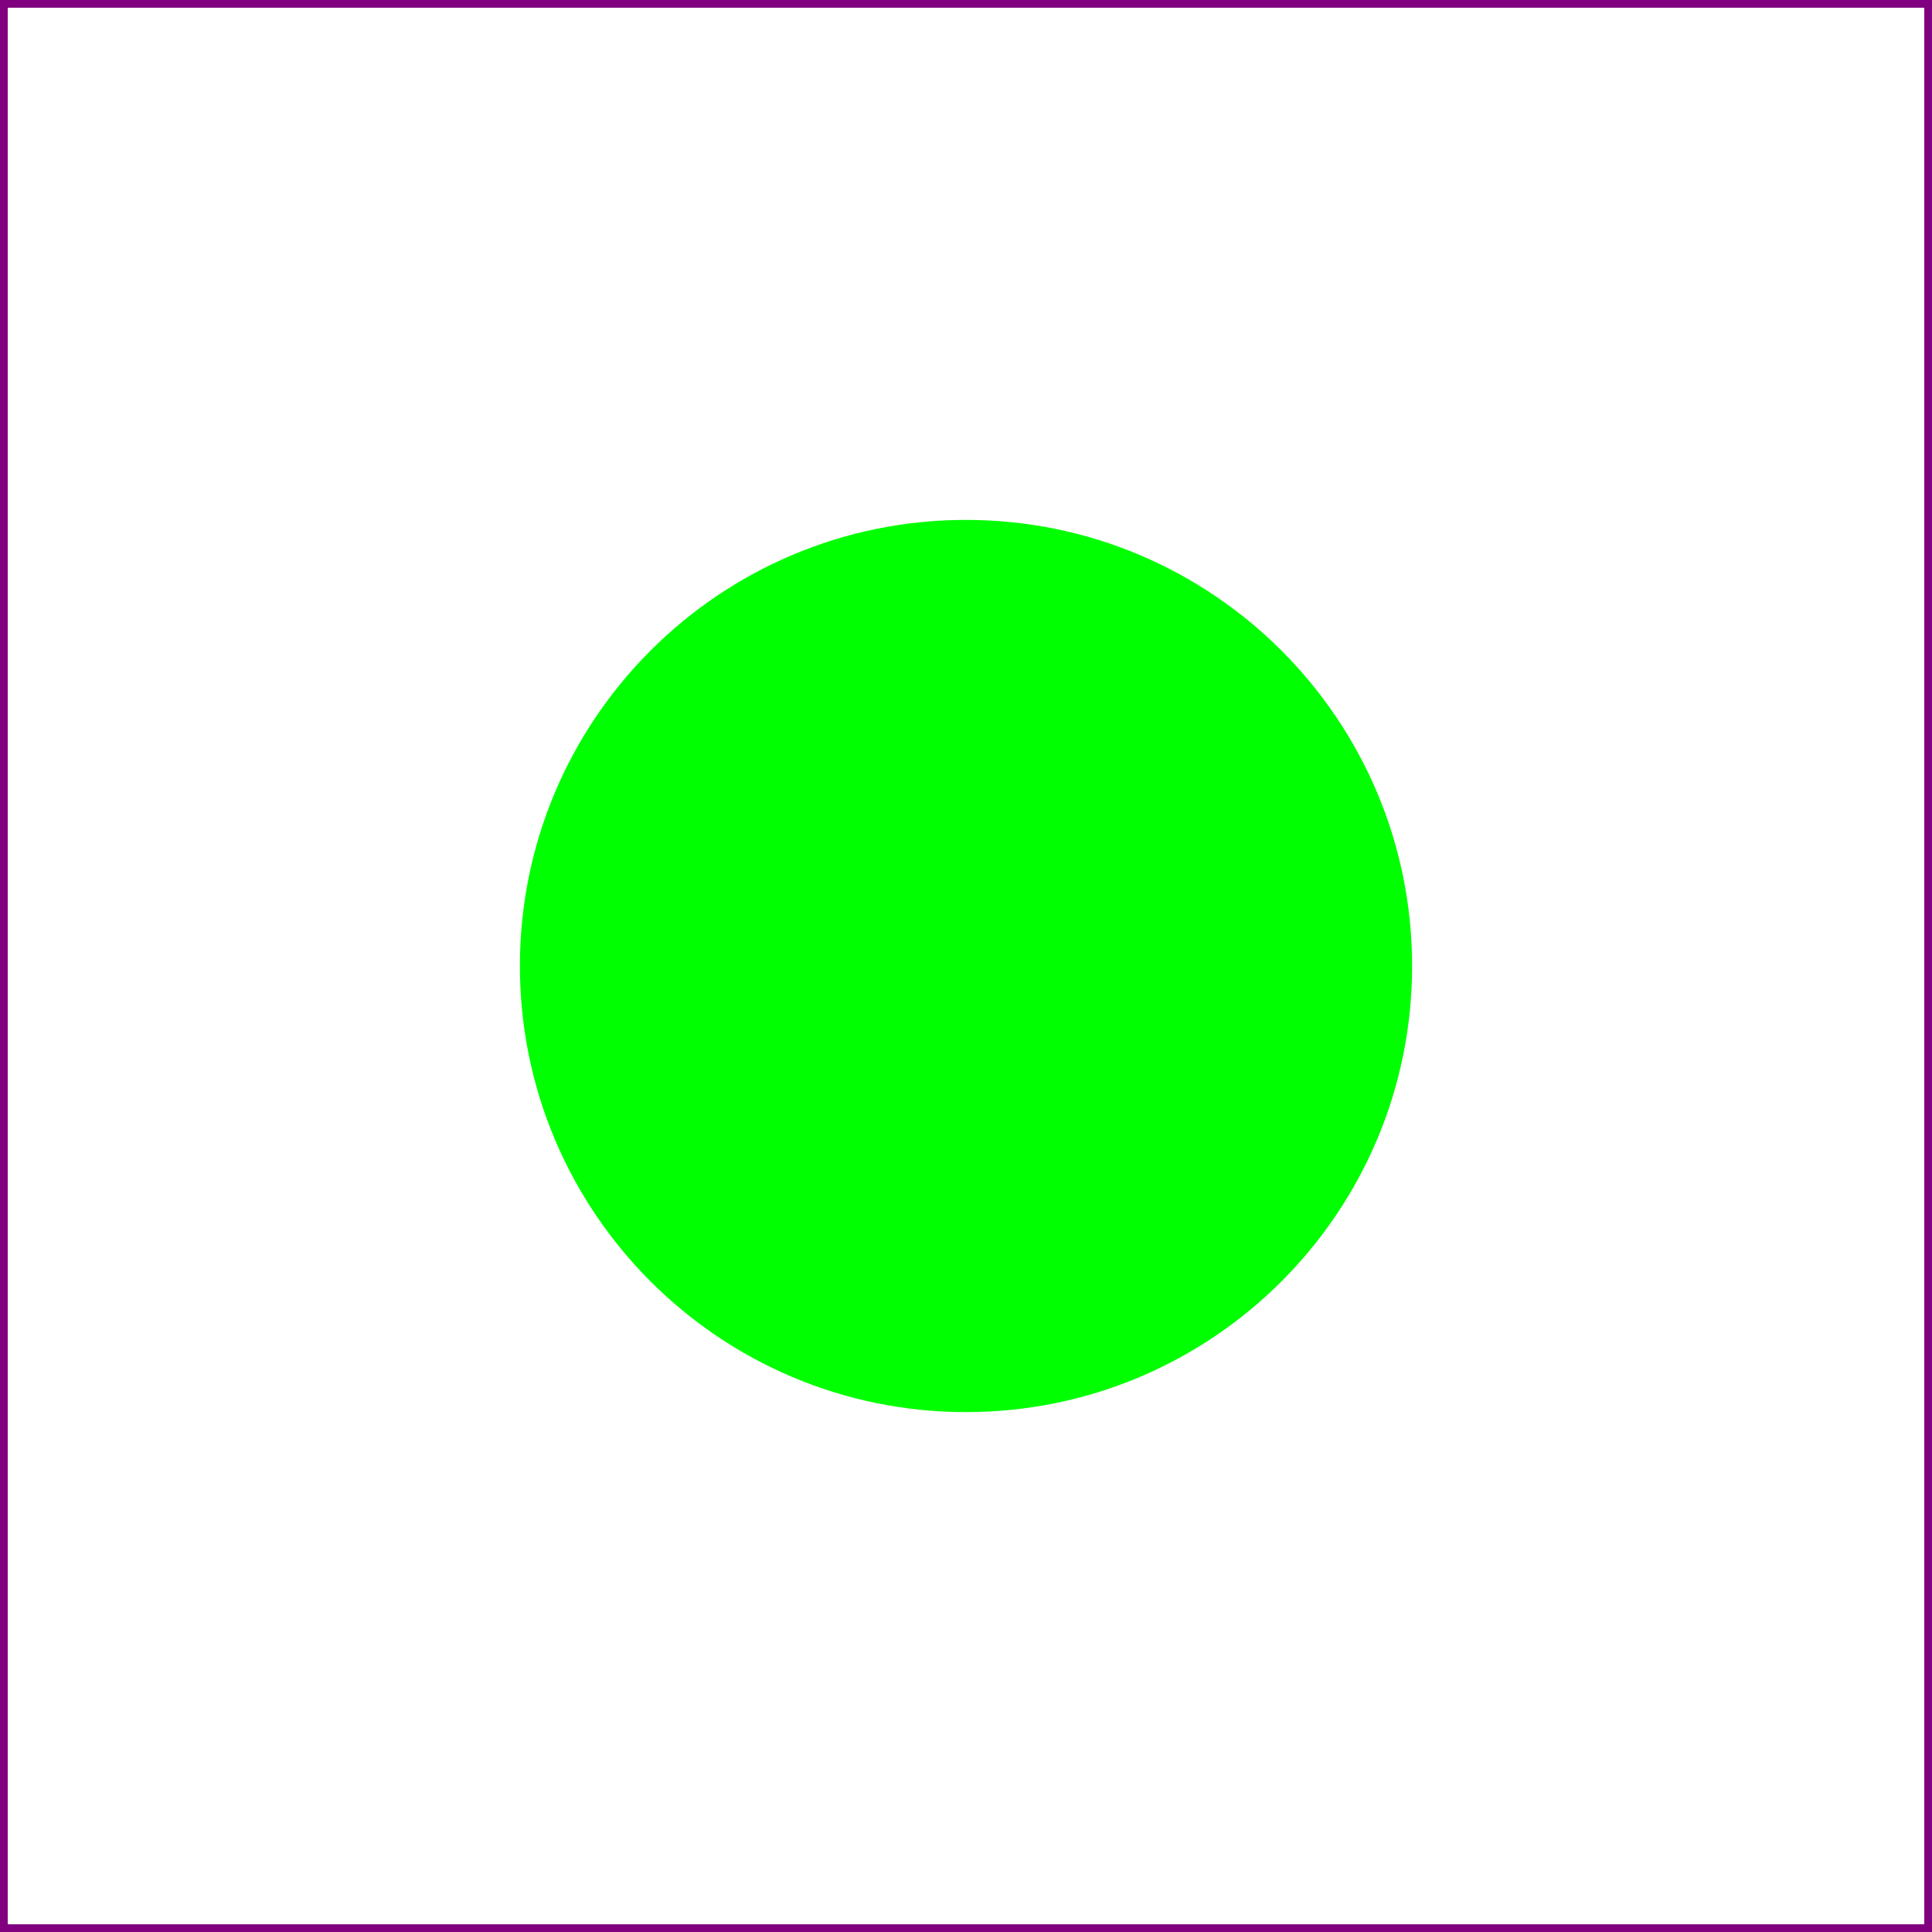
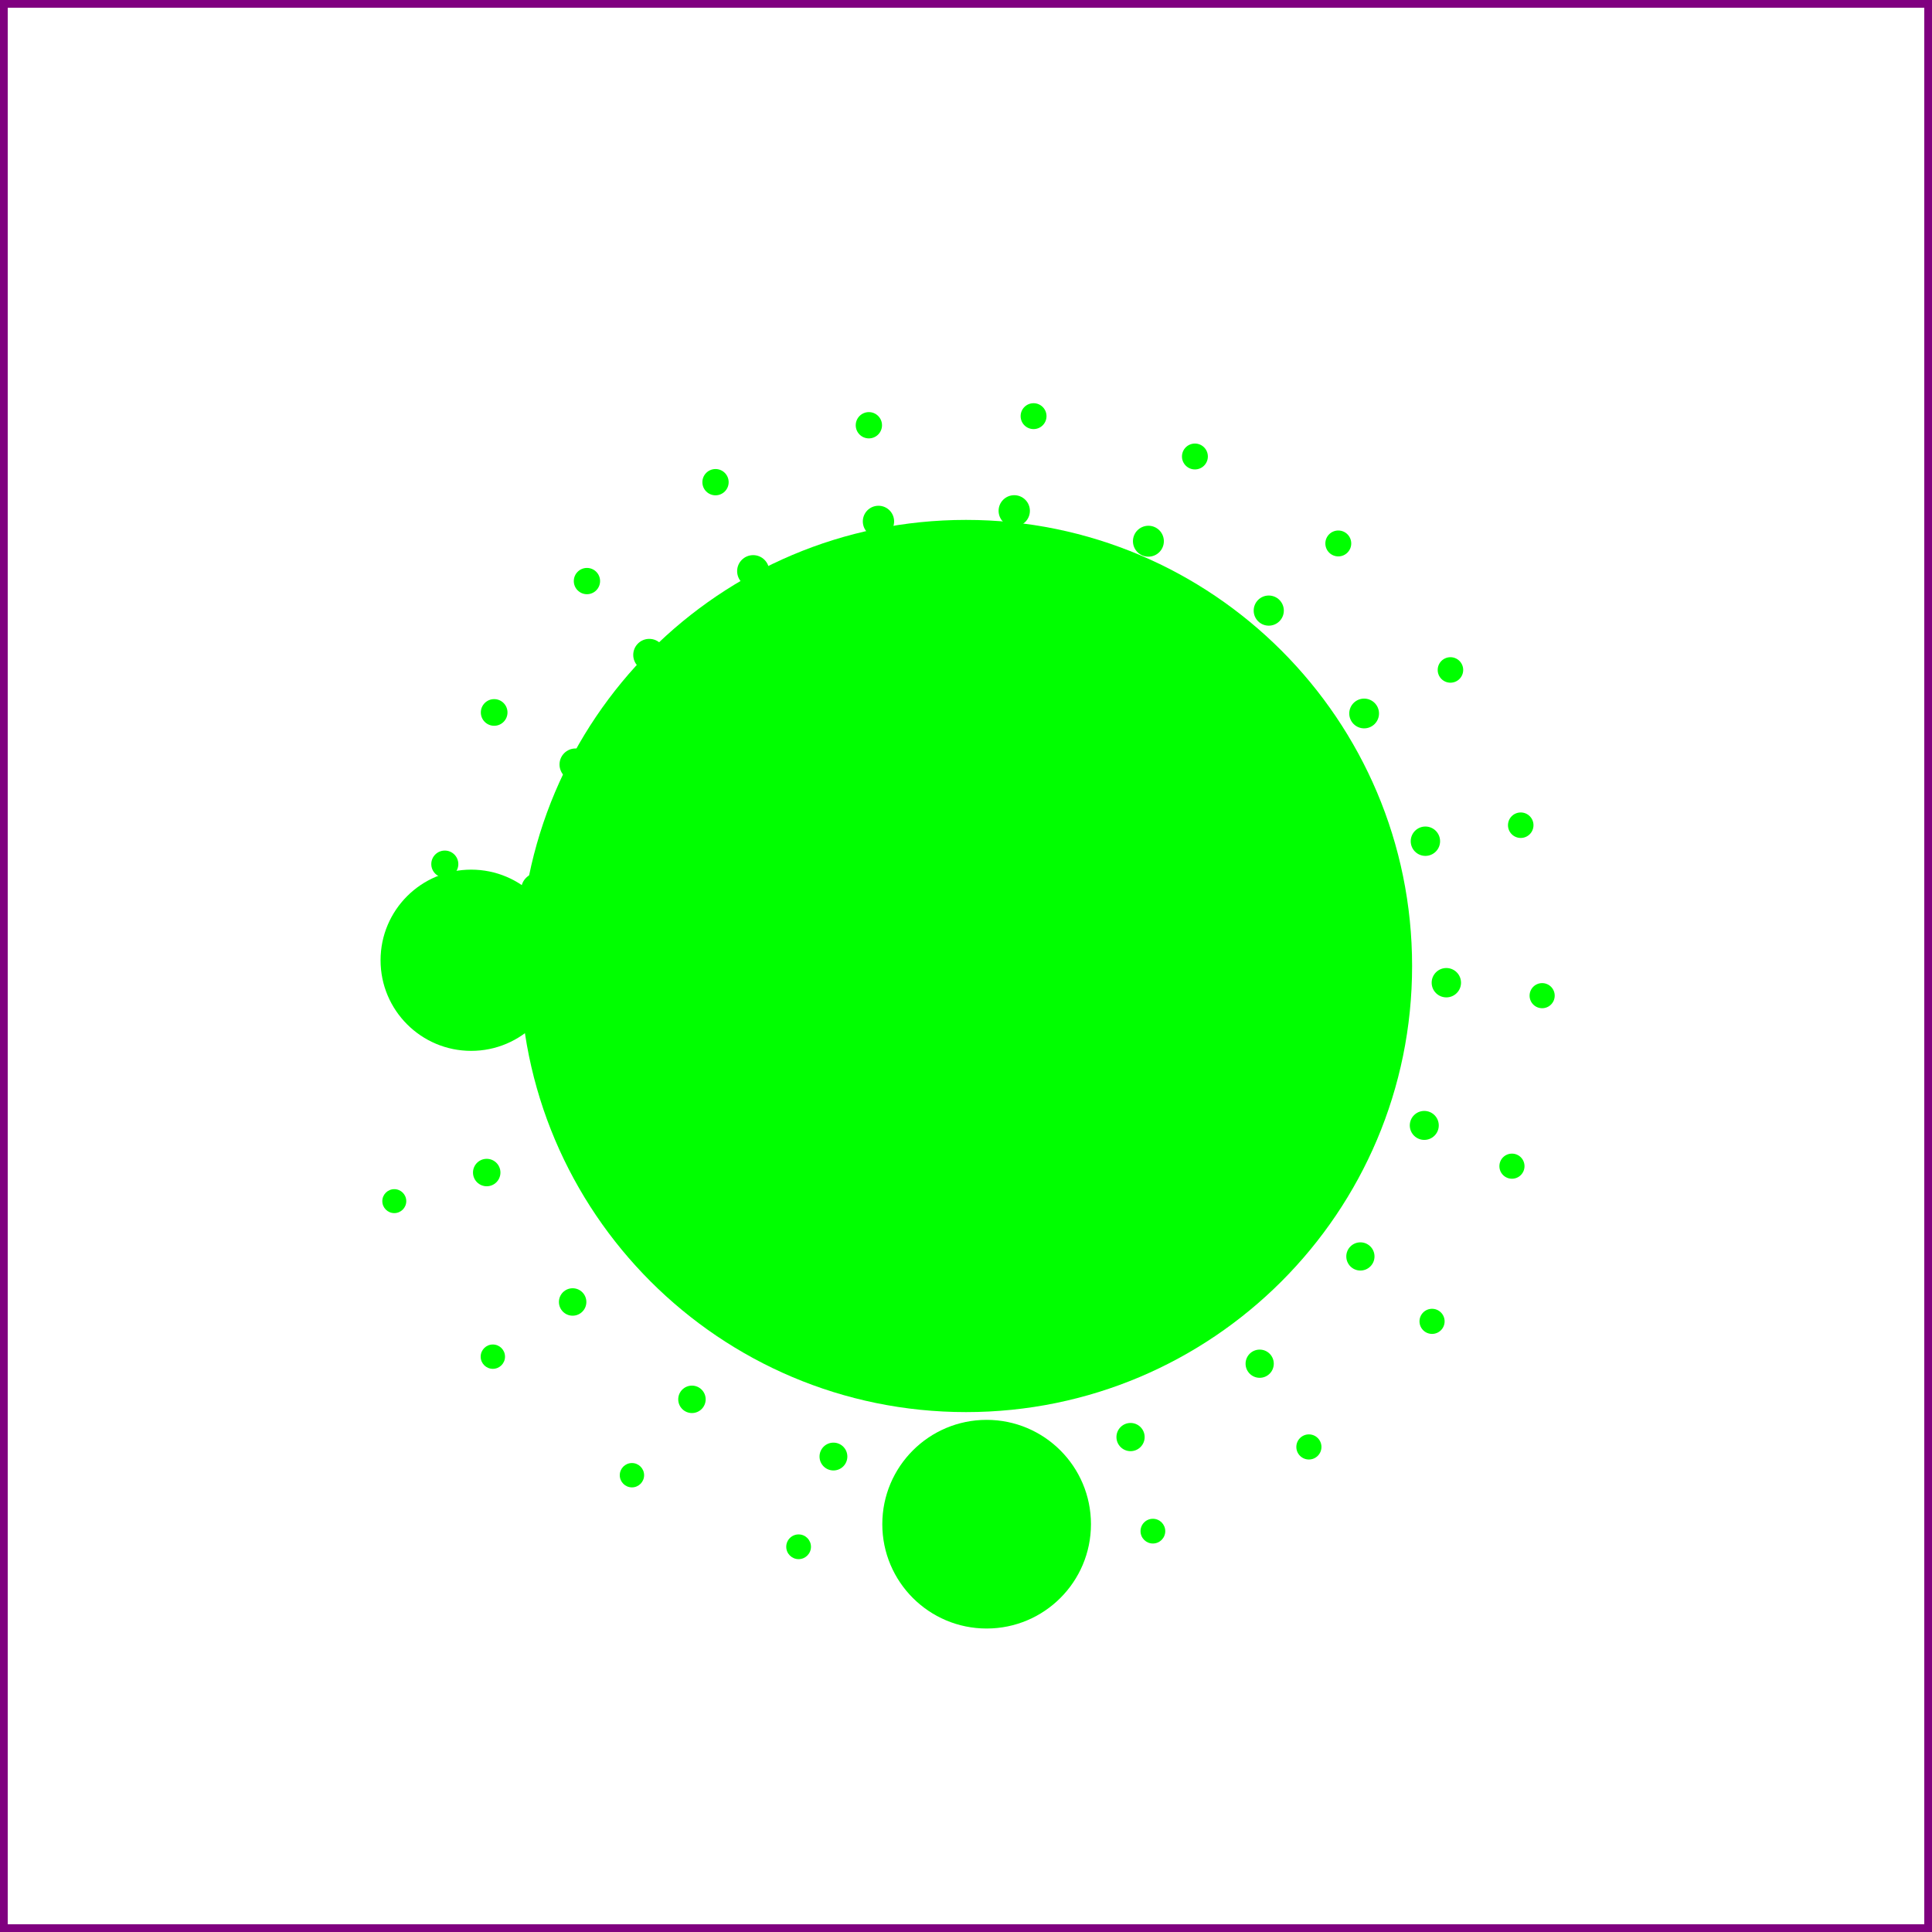
<svg xmlns="http://www.w3.org/2000/svg" width="500" height="500" viewBox="0 0 500 500" version="1.1">
  <rect x="0" y="0" width="500" height="500" style="fill:white;stroke:purple;stroke-width:4" />
  <circle cx="250.0" cy="250.0" r="115.45" fill="rgb(0,255,0)" />
-   <circle cx="250.1" cy="250.01" r="27.0" fill="rgb(0,255,0)" />
-   <circle cx="250.199" cy="250.02" r="25.5" fill="rgb(0,255,0)" />
-   <circle cx="250.299" cy="250.03" r="23.45" fill="rgb(0,255,0)" />
-   <circle cx="250.398" cy="250.04" r="23.0" fill="rgb(0,255,0)" />
-   <circle cx="250.498" cy="250.05" r="15.65" fill="rgb(0,255,0)" />
-   <circle cx="250.597" cy="250.06" r="14.75" fill="rgb(0,255,0)" />
-   <circle cx="250.697" cy="250.07" r="14.2" fill="rgb(0,255,0)" />
-   <circle cx="250.796" cy="250.08" r="14.05" fill="rgb(0,255,0)" />
-   <circle cx="250.896" cy="250.09" r="13.5" fill="rgb(0,255,0)" />
-   <circle cx="250.995" cy="250.1" r="12.65" fill="rgb(0,255,0)" />
-   <circle cx="251.095" cy="250.11" r="11.0" fill="rgb(0,255,0)" />
-   <circle cx="251.194" cy="250.12" r="10.9" fill="rgb(0,255,0)" />
-   <circle cx="251.294" cy="250.13" r="9.85" fill="rgb(0,255,0)" />
-   <circle cx="251.393" cy="250.14" r="9.45" fill="rgb(0,255,0)" />
-   <circle cx="251.493" cy="250.15" r="8.95" fill="rgb(0,255,0)" />
-   <circle cx="251.592" cy="250.16" r="8.55" fill="rgb(0,255,0)" />
-   <circle cx="251.692" cy="250.17" r="8.35" fill="rgb(0,255,0)" />
-   <circle cx="251.791" cy="250.18" r="8.05" fill="rgb(0,255,0)" />
-   <circle cx="251.891" cy="250.19" r="7.6" fill="rgb(0,255,0)" />
-   <circle cx="251.99" cy="250.2" r="7.6" fill="rgb(0,255,0)" />
-   <circle cx="252.09" cy="250.21" r="7.15" fill="rgb(0,255,0)" />
-   <circle cx="252.189" cy="250.22" r="6.75" fill="rgb(0,255,0)" />
-   <circle cx="252.289" cy="250.23" r="6.15" fill="rgb(0,255,0)" />
-   <circle cx="252.388" cy="250.239" r="6.1" fill="rgb(0,255,0)" />
-   <circle cx="252.488" cy="250.249" r="6.0" fill="rgb(0,255,0)" />
-   <circle cx="252.587" cy="250.259" r="6.0" fill="rgb(0,255,0)" />
-   <circle cx="252.687" cy="250.269" r="5.7" fill="rgb(0,255,0)" />
-   <circle cx="252.786" cy="250.279" r="5.45" fill="rgb(0,255,0)" />
-   <circle cx="252.886" cy="250.289" r="5.35" fill="rgb(0,255,0)" />
-   <circle cx="252.985" cy="250.299" r="5.15" fill="rgb(0,255,0)" />
-   <circle cx="253.085" cy="250.309" r="5.0" fill="rgb(0,255,0)" />
-   <circle cx="253.184" cy="250.319" r="4.95" fill="rgb(0,255,0)" />
-   <circle cx="253.284" cy="250.329" r="4.8" fill="rgb(0,255,0)" />
-   <circle cx="253.383" cy="250.339" r="4.75" fill="rgb(0,255,0)" />
-   <circle cx="253.483" cy="250.349" r="4.7" fill="rgb(0,255,0)" />
-   <circle cx="253.582" cy="250.359" r="4.7" fill="rgb(0,255,0)" />
-   <circle cx="253.682" cy="250.369" r="4.7" fill="rgb(0,255,0)" />
-   <circle cx="253.781" cy="250.379" r="4.6" fill="rgb(0,255,0)" />
-   <circle cx="253.881" cy="250.389" r="4.55" fill="rgb(0,255,0)" />
-   <circle cx="253.98" cy="250.399" r="4.55" fill="rgb(0,255,0)" />
-   <circle cx="254.08" cy="250.409" r="4.5" fill="rgb(0,255,0)" />
-   <circle cx="254.179" cy="250.419" r="4.45" fill="rgb(0,255,0)" />
-   <circle cx="254.279" cy="250.429" r="4.45" fill="rgb(0,255,0)" />
-   <circle cx="254.378" cy="250.439" r="4.4" fill="rgb(0,255,0)" />
-   <circle cx="254.478" cy="250.449" r="4.35" fill="rgb(0,255,0)" />
-   <circle cx="254.577" cy="250.459" r="4.25" fill="rgb(0,255,0)" />
-   <circle cx="254.677" cy="250.469" r="4.15" fill="rgb(0,255,0)" />
-   <circle cx="254.776" cy="250.479" r="4.15" fill="rgb(0,255,0)" />
-   <circle cx="254.876" cy="250.489" r="4.15" fill="rgb(0,255,0)" />
-   <circle cx="254.975" cy="250.499" r="4.15" fill="rgb(0,255,0)" />
-   <circle cx="255.075" cy="250.509" r="4.15" fill="rgb(0,255,0)" />
-   <circle cx="255.174" cy="250.519" r="4.1" fill="rgb(0,255,0)" />
-   <circle cx="255.274" cy="250.529" r="4.05" fill="rgb(0,255,0)" />
-   <circle cx="255.373" cy="250.539" r="4.05" fill="rgb(0,255,0)" />
-   <circle cx="255.473" cy="250.549" r="4.05" fill="rgb(0,255,0)" />
-   <circle cx="255.572" cy="250.559" r="4.05" fill="rgb(0,255,0)" />
-   <circle cx="255.672" cy="250.569" r="4.0" fill="rgb(0,255,0)" />
-   <circle cx="255.771" cy="250.579" r="4.0" fill="rgb(0,255,0)" />
-   <circle cx="255.871" cy="250.589" r="3.9" fill="rgb(0,255,0)" />
-   <circle cx="255.97" cy="250.599" r="3.85" fill="rgb(0,255,0)" />
-   <circle cx="256.07" cy="250.609" r="3.85" fill="rgb(0,255,0)" />
-   <circle cx="256.169" cy="250.619" r="3.8" fill="rgb(0,255,0)" />
-   <circle cx="256.269" cy="250.629" r="3.8" fill="rgb(0,255,0)" />
-   <circle cx="256.368" cy="250.639" r="3.8" fill="rgb(0,255,0)" />
-   <circle cx="256.468" cy="250.649" r="3.8" fill="rgb(0,255,0)" />
-   <circle cx="256.567" cy="250.659" r="3.75" fill="rgb(0,255,0)" />
-   <circle cx="256.667" cy="250.669" r="3.75" fill="rgb(0,255,0)" />
-   <circle cx="256.766" cy="250.679" r="3.7" fill="rgb(0,255,0)" />
-   <circle cx="256.866" cy="250.689" r="3.65" fill="rgb(0,255,0)" />
-   <circle cx="256.965" cy="250.699" r="3.65" fill="rgb(0,255,0)" />
-   <circle cx="257.065" cy="250.709" r="3.65" fill="rgb(0,255,0)" />
-   <circle cx="257.164" cy="250.719" r="3.65" fill="rgb(0,255,0)" />
-   <circle cx="257.264" cy="250.728" r="3.65" fill="rgb(0,255,0)" />
-   <circle cx="257.363" cy="250.738" r="3.6" fill="rgb(0,255,0)" />
-   <circle cx="257.462" cy="250.748" r="3.6" fill="rgb(0,255,0)" />
-   <circle cx="257.562" cy="250.758" r="3.6" fill="rgb(0,255,0)" />
-   <circle cx="257.661" cy="250.768" r="3.6" fill="rgb(0,255,0)" />
-   <circle cx="257.761" cy="250.778" r="3.6" fill="rgb(0,255,0)" />
-   <circle cx="257.86" cy="250.788" r="3.55" fill="rgb(0,255,0)" />
-   <circle cx="257.96" cy="250.798" r="3.55" fill="rgb(0,255,0)" />
-   <circle cx="258.059" cy="250.808" r="3.55" fill="rgb(0,255,0)" />
-   <circle cx="258.159" cy="250.818" r="3.55" fill="rgb(0,255,0)" />
-   <circle cx="258.258" cy="250.828" r="3.55" fill="rgb(0,255,0)" />
-   <circle cx="258.358" cy="250.838" r="3.55" fill="rgb(0,255,0)" />
-   <circle cx="258.457" cy="250.848" r="3.55" fill="rgb(0,255,0)" />
-   <circle cx="258.557" cy="250.858" r="3.5" fill="rgb(0,255,0)" />
-   <circle cx="258.656" cy="250.868" r="3.5" fill="rgb(0,255,0)" />
-   <circle cx="258.756" cy="250.878" r="3.45" fill="rgb(0,255,0)" />
-   <circle cx="258.855" cy="250.888" r="3.45" fill="rgb(0,255,0)" />
-   <circle cx="258.955" cy="250.898" r="3.45" fill="rgb(0,255,0)" />
-   <circle cx="259.054" cy="250.908" r="3.4" fill="rgb(0,255,0)" />
-   <circle cx="259.154" cy="250.918" r="3.4" fill="rgb(0,255,0)" />
-   <circle cx="259.253" cy="250.928" r="3.4" fill="rgb(0,255,0)" />
-   <circle cx="259.353" cy="250.938" r="3.4" fill="rgb(0,255,0)" />
-   <circle cx="259.452" cy="250.948" r="3.4" fill="rgb(0,255,0)" />
-   <circle cx="259.552" cy="250.958" r="3.4" fill="rgb(0,255,0)" />
-   <circle cx="259.651" cy="250.968" r="3.35" fill="rgb(0,255,0)" />
-   <circle cx="259.751" cy="250.978" r="3.35" fill="rgb(0,255,0)" />
-   <circle cx="259.85" cy="250.988" r="3.35" fill="rgb(0,255,0)" />
-   <circle cx="259.95" cy="250.998" r="3.35" fill="rgb(0,255,0)" />
-   <circle cx="260.049" cy="251.008" r="3.35" fill="rgb(0,255,0)" />
-   <circle cx="260.149" cy="251.018" r="3.3" fill="rgb(0,255,0)" />
-   <circle cx="260.248" cy="251.028" r="3.3" fill="rgb(0,255,0)" />
-   <circle cx="260.348" cy="251.038" r="3.3" fill="rgb(0,255,0)" />
-   <circle cx="260.447" cy="251.048" r="3.3" fill="rgb(0,255,0)" />
-   <circle cx="260.547" cy="251.058" r="3.25" fill="rgb(0,255,0)" />
-   <circle cx="260.646" cy="251.068" r="3.25" fill="rgb(0,255,0)" />
-   <circle cx="260.746" cy="251.078" r="3.25" fill="rgb(0,255,0)" />
-   <circle cx="260.845" cy="251.088" r="3.25" fill="rgb(0,255,0)" />
-   <circle cx="260.945" cy="251.098" r="3.25" fill="rgb(0,255,0)" />
-   <circle cx="261.044" cy="251.108" r="3.25" fill="rgb(0,255,0)" />
-   <circle cx="261.144" cy="251.118" r="3.25" fill="rgb(0,255,0)" />
-   <circle cx="261.243" cy="251.128" r="3.25" fill="rgb(0,255,0)" />
-   <circle cx="261.342" cy="251.138" r="3.2" fill="rgb(0,255,0)" />
-   <circle cx="261.442" cy="251.148" r="3.2" fill="rgb(0,255,0)" />
-   <circle cx="261.541" cy="251.158" r="3.2" fill="rgb(0,255,0)" />
-   <circle cx="261.641" cy="251.168" r="3.2" fill="rgb(0,255,0)" />
-   <circle cx="261.74" cy="251.178" r="3.2" fill="rgb(0,255,0)" />
-   <circle cx="261.84" cy="251.188" r="3.2" fill="rgb(0,255,0)" />
-   <circle cx="261.939" cy="251.198" r="3.15" fill="rgb(0,255,0)" />
-   <circle cx="262.039" cy="251.207" r="3.15" fill="rgb(0,255,0)" />
-   <circle cx="262.138" cy="251.217" r="3.15" fill="rgb(0,255,0)" />
-   <circle cx="262.238" cy="251.227" r="3.15" fill="rgb(0,255,0)" />
-   <circle cx="262.337" cy="251.237" r="3.1" fill="rgb(0,255,0)" />
-   <circle cx="262.437" cy="251.247" r="3.1" fill="rgb(0,255,0)" />
-   <circle cx="262.536" cy="251.257" r="3.05" fill="rgb(0,255,0)" />
+   <circle cx="255.339" cy="394.459" r="27.0" fill="rgb(0,255,0)" />
+   <circle cx="208.427" cy="262.458" r="25.5" fill="rgb(0,255,0)" />
+   <circle cx="121.939" cy="248.513" r="23.45" fill="rgb(0,255,0)" />
+   <circle cx="207.51" cy="236.444" r="23.0" fill="rgb(0,255,0)" />
+   <circle cx="170.432" cy="210.593" r="15.65" fill="rgb(0,255,0)" />
+   <circle cx="212.922" cy="224.149" r="14.75" fill="rgb(0,255,0)" />
+   <circle cx="184.77" cy="188.023" r="14.2" fill="rgb(0,255,0)" />
+   <circle cx="221.849" cy="213.873" r="14.05" fill="rgb(0,255,0)" />
+   <circle cx="205.418" cy="170.48" r="13.5" fill="rgb(0,255,0)" />
+   <circle cx="233.57" cy="206.606" r="12.65" fill="rgb(0,255,0)" />
+   <circle cx="230.659" cy="159.697" r="11.0" fill="rgb(0,255,0)" />
+   <circle cx="247.09" cy="203.09" r="10.9" fill="rgb(0,255,0)" />
+   <circle cx="258.314" cy="156.832" r="9.85" fill="rgb(0,255,0)" />
+   <circle cx="261.224" cy="203.742" r="9.45" fill="rgb(0,255,0)" />
+   <circle cx="285.924" cy="162.352" r="8.95" fill="rgb(0,255,0)" />
+   <circle cx="274.7" cy="208.61" r="8.55" fill="rgb(0,255,0)" />
+   <circle cx="310.975" cy="175.967" r="8.35" fill="rgb(0,255,0)" />
+   <circle cx="286.275" cy="217.357" r="8.05" fill="rgb(0,255,0)" />
+   <circle cx="331.121" cy="196.64" r="7.6" fill="rgb(0,255,0)" />
+   <circle cx="294.846" cy="229.283" r="7.6" fill="rgb(0,255,0)" />
+   <circle cx="344.406" cy="222.664" r="7.15" fill="rgb(0,255,0)" />
+   <circle cx="299.56" cy="243.382" r="6.75" fill="rgb(0,255,0)" />
+   <circle cx="349.454" cy="251.805" r="6.15" fill="rgb(0,255,0)" />
+   <circle cx="299.894" cy="258.423" r="6.1" fill="rgb(0,255,0)" />
+   <circle cx="345.606" cy="281.485" r="6.0" fill="rgb(0,255,0)" />
+   <circle cx="295.712" cy="273.062" r="6.0" fill="rgb(0,255,0)" />
+   <circle cx="332.999" cy="309.019" r="5.7" fill="rgb(0,255,0)" />
+   <circle cx="287.287" cy="285.957" r="5.45" fill="rgb(0,255,0)" />
+   <circle cx="312.572" cy="331.853" r="5.35" fill="rgb(0,255,0)" />
+   <circle cx="275.285" cy="295.896" r="5.15" fill="rgb(0,255,0)" />
+   <circle cx="286" cy="347.801" r="5.0" fill="rgb(0,255,0)" />
+   <circle cx="260.714" cy="301.906" r="4.95" fill="rgb(0,255,0)" />
+   <circle cx="255.553" cy="355.257" r="4.8" fill="rgb(0,255,0)" />
+   <circle cx="244.839" cy="303.351" r="4.75" fill="rgb(0,255,0)" />
+   <circle cx="223.91" cy="353.347" r="4.7" fill="rgb(0,255,0)" />
+   <circle cx="229.071" cy="299.996" r="4.7" fill="rgb(0,255,0)" />
+   <circle cx="193.918" cy="342.035" r="4.7" fill="rgb(0,255,0)" />
+   <circle cx="214.846" cy="292.039" r="4.6" fill="rgb(0,255,0)" />
+   <circle cx="168.336" cy="322.137" r="4.55" fill="rgb(0,255,0)" />
+   <circle cx="203.489" cy="280.099" r="4.55" fill="rgb(0,255,0)" />
+   <circle cx="149.584" cy="295.271" r="4.5" fill="rgb(0,255,0)" />
+   <circle cx="196.095" cy="265.172" r="4.45" fill="rgb(0,255,0)" />
+   <circle cx="139.513" cy="263.721" r="4.45" fill="rgb(0,255,0)" />
+   <circle cx="193.419" cy="248.549" r="4.4" fill="rgb(0,255,0)" />
+   <circle cx="139.225" cy="230.25" r="4.35" fill="rgb(0,255,0)" />
+   <circle cx="195.806" cy="231.701" r="4.25" fill="rgb(0,255,0)" />
+   <circle cx="148.954" cy="197.852" r="4.15" fill="rgb(0,255,0)" />
+   <circle cx="203.148" cy="216.151" r="4.15" fill="rgb(0,255,0)" />
+   <circle cx="168.031" cy="169.49" r="4.15" fill="rgb(0,255,0)" />
+   <circle cx="214.883" cy="203.338" r="4.15" fill="rgb(0,255,0)" />
+   <circle cx="194.92" cy="147.818" r="4.15" fill="rgb(0,255,0)" />
+   <circle cx="230.038" cy="194.48" r="4.1" fill="rgb(0,255,0)" />
+   <circle cx="227.347" cy="134.941" r="4.05" fill="rgb(0,255,0)" />
+   <circle cx="247.309" cy="190.461" r="4.05" fill="rgb(0,255,0)" />
+   <circle cx="262.485" cy="132.205" r="4.05" fill="rgb(0,255,0)" />
+   <circle cx="265.176" cy="191.744" r="4.05" fill="rgb(0,255,0)" />
+   <circle cx="297.206" cy="140.065" r="4.0" fill="rgb(0,255,0)" />
+   <circle cx="282.03" cy="198.321" r="4.0" fill="rgb(0,255,0)" />
+   <circle cx="328.354" cy="158.022" r="3.9" fill="rgb(0,255,0)" />
+   <circle cx="296.324" cy="209.701" r="3.85" fill="rgb(0,255,0)" />
+   <circle cx="353.037" cy="184.649" r="3.85" fill="rgb(0,255,0)" />
+   <circle cx="306.713" cy="224.948" r="3.8" fill="rgb(0,255,0)" />
+   <circle cx="368.893" cy="217.705" r="3.8" fill="rgb(0,255,0)" />
+   <circle cx="312.18" cy="242.757" r="3.8" fill="rgb(0,255,0)" />
+   <circle cx="374.312" cy="254.323" r="3.8" fill="rgb(0,255,0)" />
+   <circle cx="312.133" cy="261.566" r="3.75" fill="rgb(0,255,0)" />
+   <circle cx="368.603" cy="291.256" r="3.75" fill="rgb(0,255,0)" />
+   <circle cx="306.471" cy="279.69" r="3.7" fill="rgb(0,255,0)" />
+   <circle cx="352.07" cy="325.166" r="3.65" fill="rgb(0,255,0)" />
+   <circle cx="295.599" cy="295.476" r="3.65" fill="rgb(0,255,0)" />
+   <circle cx="326.004" cy="352.926" r="3.65" fill="rgb(0,255,0)" />
+   <circle cx="280.404" cy="307.45" r="3.65" fill="rgb(0,255,0)" />
+   <circle cx="292.585" cy="371.91" r="3.65" fill="rgb(0,255,0)" />
+   <circle cx="262.18" cy="314.459" r="3.6" fill="rgb(0,255,0)" />
+   <circle cx="254.7" cy="380.235" r="3.6" fill="rgb(0,255,0)" />
+   <circle cx="242.519" cy="315.776" r="3.6" fill="rgb(0,255,0)" />
+   <circle cx="215.694" cy="376.953" r="3.6" fill="rgb(0,255,0)" />
+   <circle cx="223.175" cy="311.177" r="3.6" fill="rgb(0,255,0)" />
+   <circle cx="179.076" cy="362.148" r="3.55" fill="rgb(0,255,0)" />
+   <circle cx="205.901" cy="300.971" r="3.55" fill="rgb(0,255,0)" />
+   <circle cx="148.2" cy="336.951" r="3.55" fill="rgb(0,255,0)" />
+   <circle cx="192.299" cy="285.98" r="3.55" fill="rgb(0,255,0)" />
+   <circle cx="125.962" cy="303.454" r="3.55" fill="rgb(0,255,0)" />
+   <circle cx="183.663" cy="267.474" r="3.55" fill="rgb(0,255,0)" />
+   <circle cx="114.525" cy="264.538" r="3.55" fill="rgb(0,255,0)" />
+   <circle cx="180.862" cy="247.064" r="3.5" fill="rgb(0,255,0)" />
+   <circle cx="115.115" cy="223.626" r="3.5" fill="rgb(0,255,0)" />
+   <circle cx="184.253" cy="226.562" r="3.45" fill="rgb(0,255,0)" />
+   <circle cx="127.888" cy="184.382" r="3.45" fill="rgb(0,255,0)" />
+   <circle cx="193.635" cy="207.82" r="3.45" fill="rgb(0,255,0)" />
+   <circle cx="151.9" cy="150.381" r="3.4" fill="rgb(0,255,0)" />
+   <circle cx="208.265" cy="192.561" r="3.4" fill="rgb(0,255,0)" />
+   <circle cx="185.175" cy="124.787" r="3.4" fill="rgb(0,255,0)" />
+   <circle cx="226.91" cy="182.225" r="3.4" fill="rgb(0,255,0)" />
+   <circle cx="224.863" cy="110.055" r="3.4" fill="rgb(0,255,0)" />
+   <circle cx="247.953" cy="177.829" r="3.4" fill="rgb(0,255,0)" />
+   <circle cx="267.486" cy="107.699" r="3.35" fill="rgb(0,255,0)" />
+   <circle cx="269.533" cy="179.869" r="3.35" fill="rgb(0,255,0)" />
+   <circle cx="309.243" cy="118.139" r="3.35" fill="rgb(0,255,0)" />
+   <circle cx="289.71" cy="188.27" r="3.35" fill="rgb(0,255,0)" />
+   <circle cx="346.349" cy="140.645" r="3.35" fill="rgb(0,255,0)" />
+   <circle cx="306.638" cy="202.376" r="3.3" fill="rgb(0,255,0)" />
+   <circle cx="375.374" cy="173.383" r="3.3" fill="rgb(0,255,0)" />
+   <circle cx="318.735" cy="221.007" r="3.3" fill="rgb(0,255,0)" />
+   <circle cx="393.566" cy="213.563" r="3.3" fill="rgb(0,255,0)" />
+   <circle cx="324.83" cy="242.555" r="3.25" fill="rgb(0,255,0)" />
+   <circle cx="399.107" cy="257.677" r="3.25" fill="rgb(0,255,0)" />
+   <circle cx="324.276" cy="265.122" r="3.25" fill="rgb(0,255,0)" />
+   <circle cx="391.293" cy="301.806" r="3.25" fill="rgb(0,255,0)" />
+   <circle cx="317.016" cy="286.684" r="3.25" fill="rgb(0,255,0)" />
+   <circle cx="370.616" cy="341.966" r="3.25" fill="rgb(0,255,0)" />
+   <circle cx="303.6" cy="305.281" r="3.25" fill="rgb(0,255,0)" />
+   <circle cx="338.741" cy="374.468" r="3.25" fill="rgb(0,255,0)" />
+   <circle cx="285.141" cy="319.187" r="3.2" fill="rgb(0,255,0)" />
+   <circle cx="298.368" cy="396.26" r="3.2" fill="rgb(0,255,0)" />
+   <circle cx="263.227" cy="327.073" r="3.2" fill="rgb(0,255,0)" />
+   <circle cx="253.009" cy="405.208" r="3.2" fill="rgb(0,255,0)" />
+   <circle cx="239.782" cy="328.135" r="3.2" fill="rgb(0,255,0)" />
+   <circle cx="206.679" cy="400.305" r="3.2" fill="rgb(0,255,0)" />
+   <circle cx="216.898" cy="322.17" r="3.15" fill="rgb(0,255,0)" />
+   <circle cx="163.546" cy="381.782" r="3.15" fill="rgb(0,255,0)" />
+   <circle cx="196.648" cy="309.612" r="3.15" fill="rgb(0,255,0)" />
+   <circle cx="127.548" cy="351.104" r="3.15" fill="rgb(0,255,0)" />
+   <circle cx="180.9" cy="291.492" r="3.1" fill="rgb(0,255,0)" />
+   <circle cx="102.042" cy="310.853" r="3.1" fill="rgb(0,255,0)" />
+   <circle cx="171.142" cy="269.361" r="3.05" fill="rgb(0,255,0)" />
</svg>
